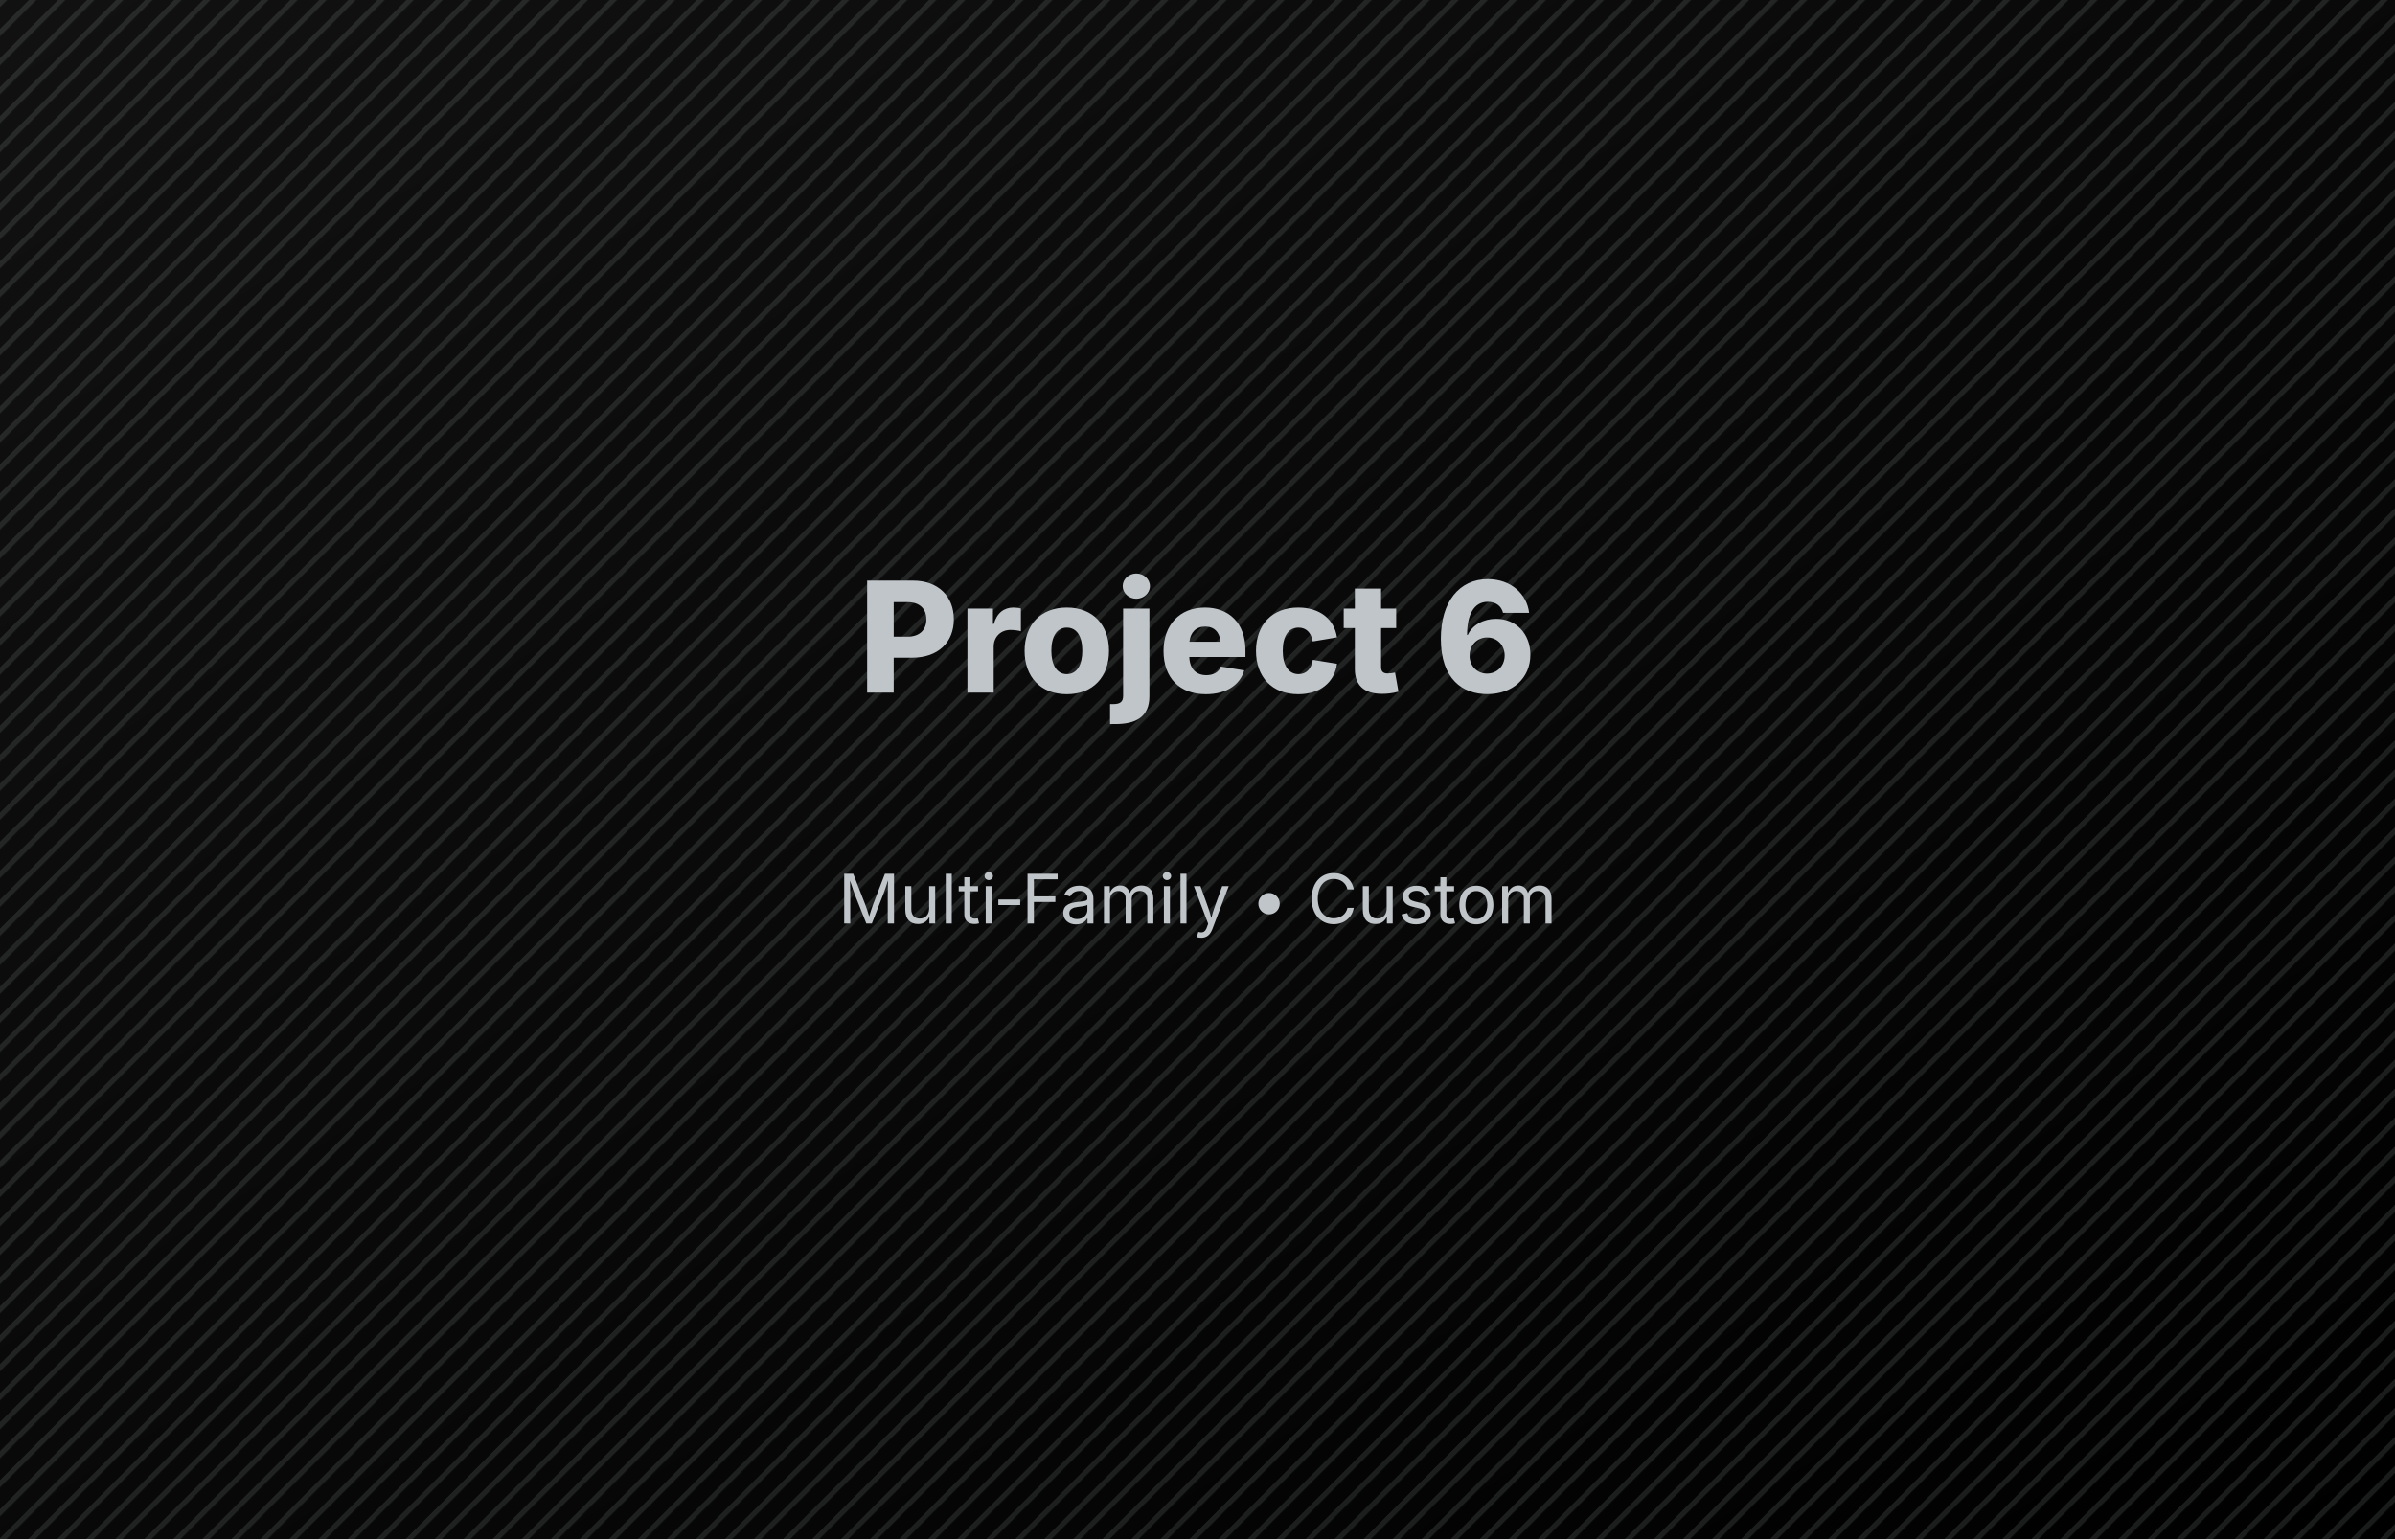
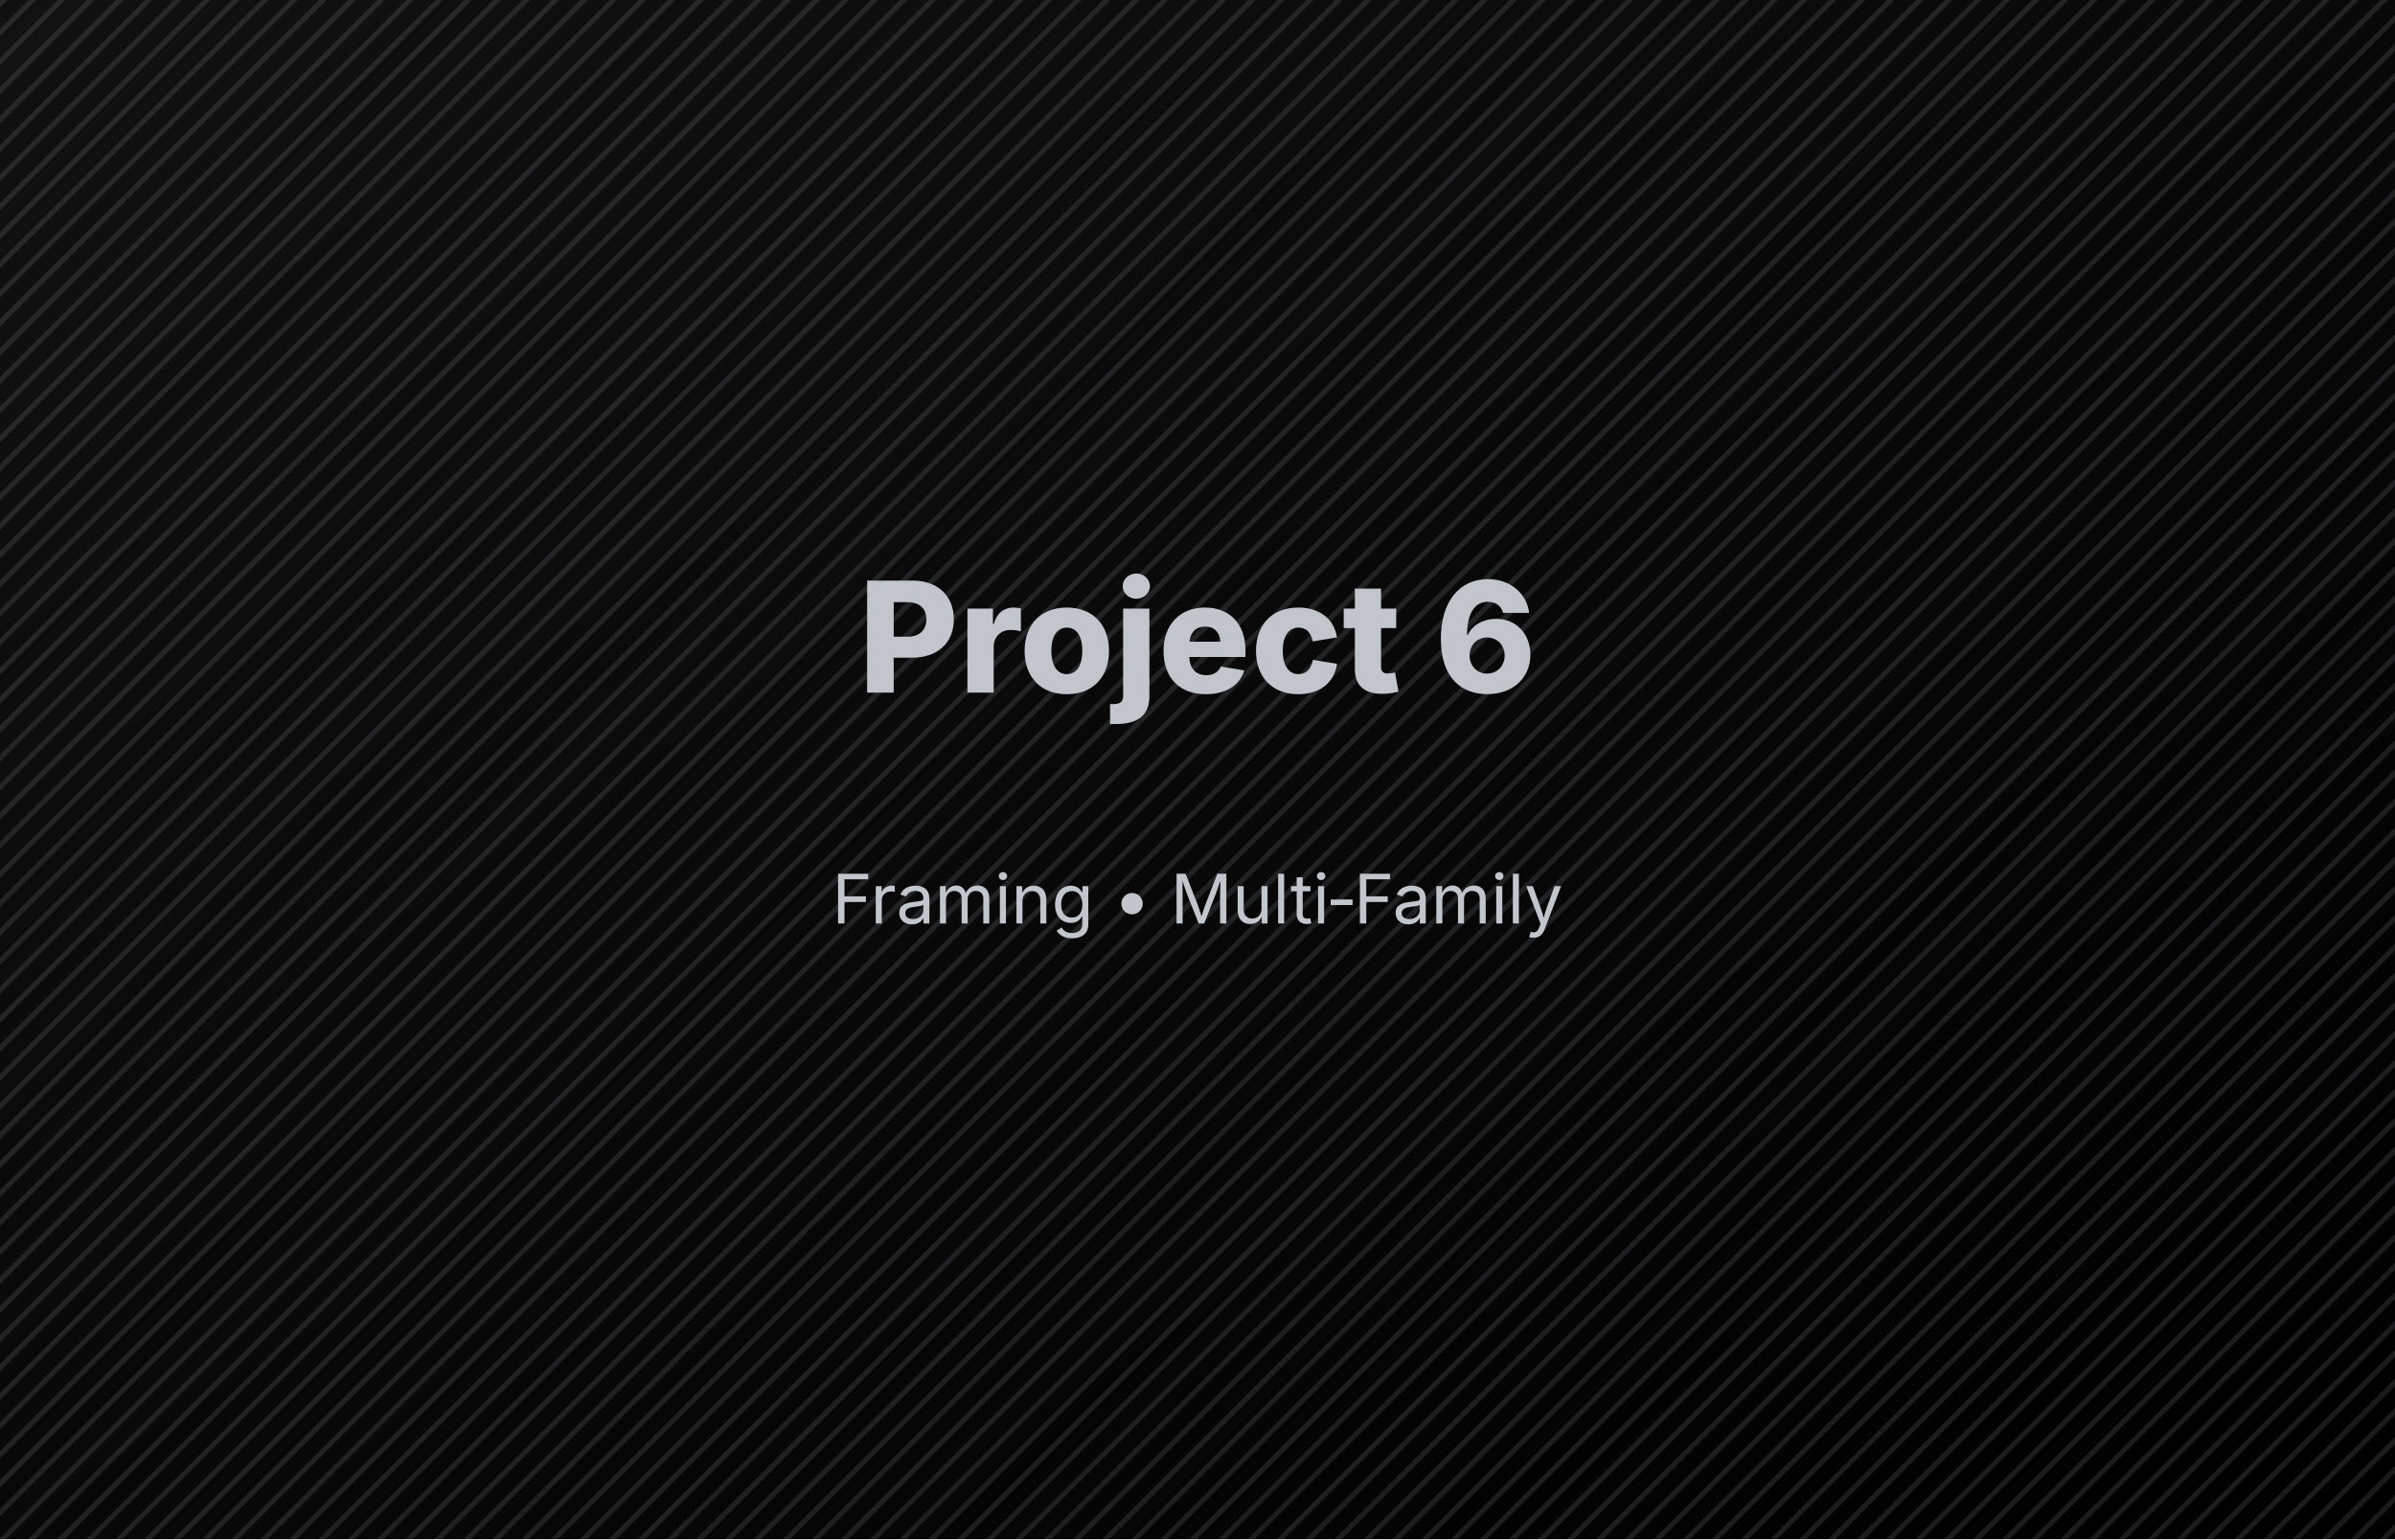
<svg xmlns="http://www.w3.org/2000/svg" width="1400" height="900" viewBox="0 0 1400 900" role="img" aria-label="Project 6">
  <defs>
    <linearGradient id="g1" x1="0" x2="1" y1="0" y2="1">
      <stop offset="0%" stop-color="#111111" />
      <stop offset="100%" stop-color="#000000" />
    </linearGradient>
    <pattern id="diag" width="12" height="12" patternUnits="userSpaceOnUse" patternTransform="rotate(45)">
-       <line x1="0" y1="0" x2="0" y2="12" stroke="#BFC5C922" stroke-width="6" />
+       <line x1="0" y1="0" x2="0" y2="12" stroke="#C0C6CC22" stroke-width="6" />
    </pattern>
  </defs>
  <rect width="100%" height="100%" fill="url(#g1)" />
  <rect width="100%" height="100%" fill="url(#diag)" />
-   <g fill="#BFC5C9">
+   <g fill="#C0C6CC">
    <text x="50%" y="45%" text-anchor="middle" font-size="90" font-family="Inter, Helvetica, Arial, sans-serif" font-weight="800">Project 6</text>
-     <text x="50%" y="60%" text-anchor="middle" font-size="40" font-family="Inter, Helvetica, Arial, sans-serif">Multi‑Family • Custom</text>
+     <text x="50%" y="60%" text-anchor="middle" font-size="40" font-family="Inter, Helvetica, Arial, sans-serif">Framing • Multi‑Family</text>
  </g>
</svg>
